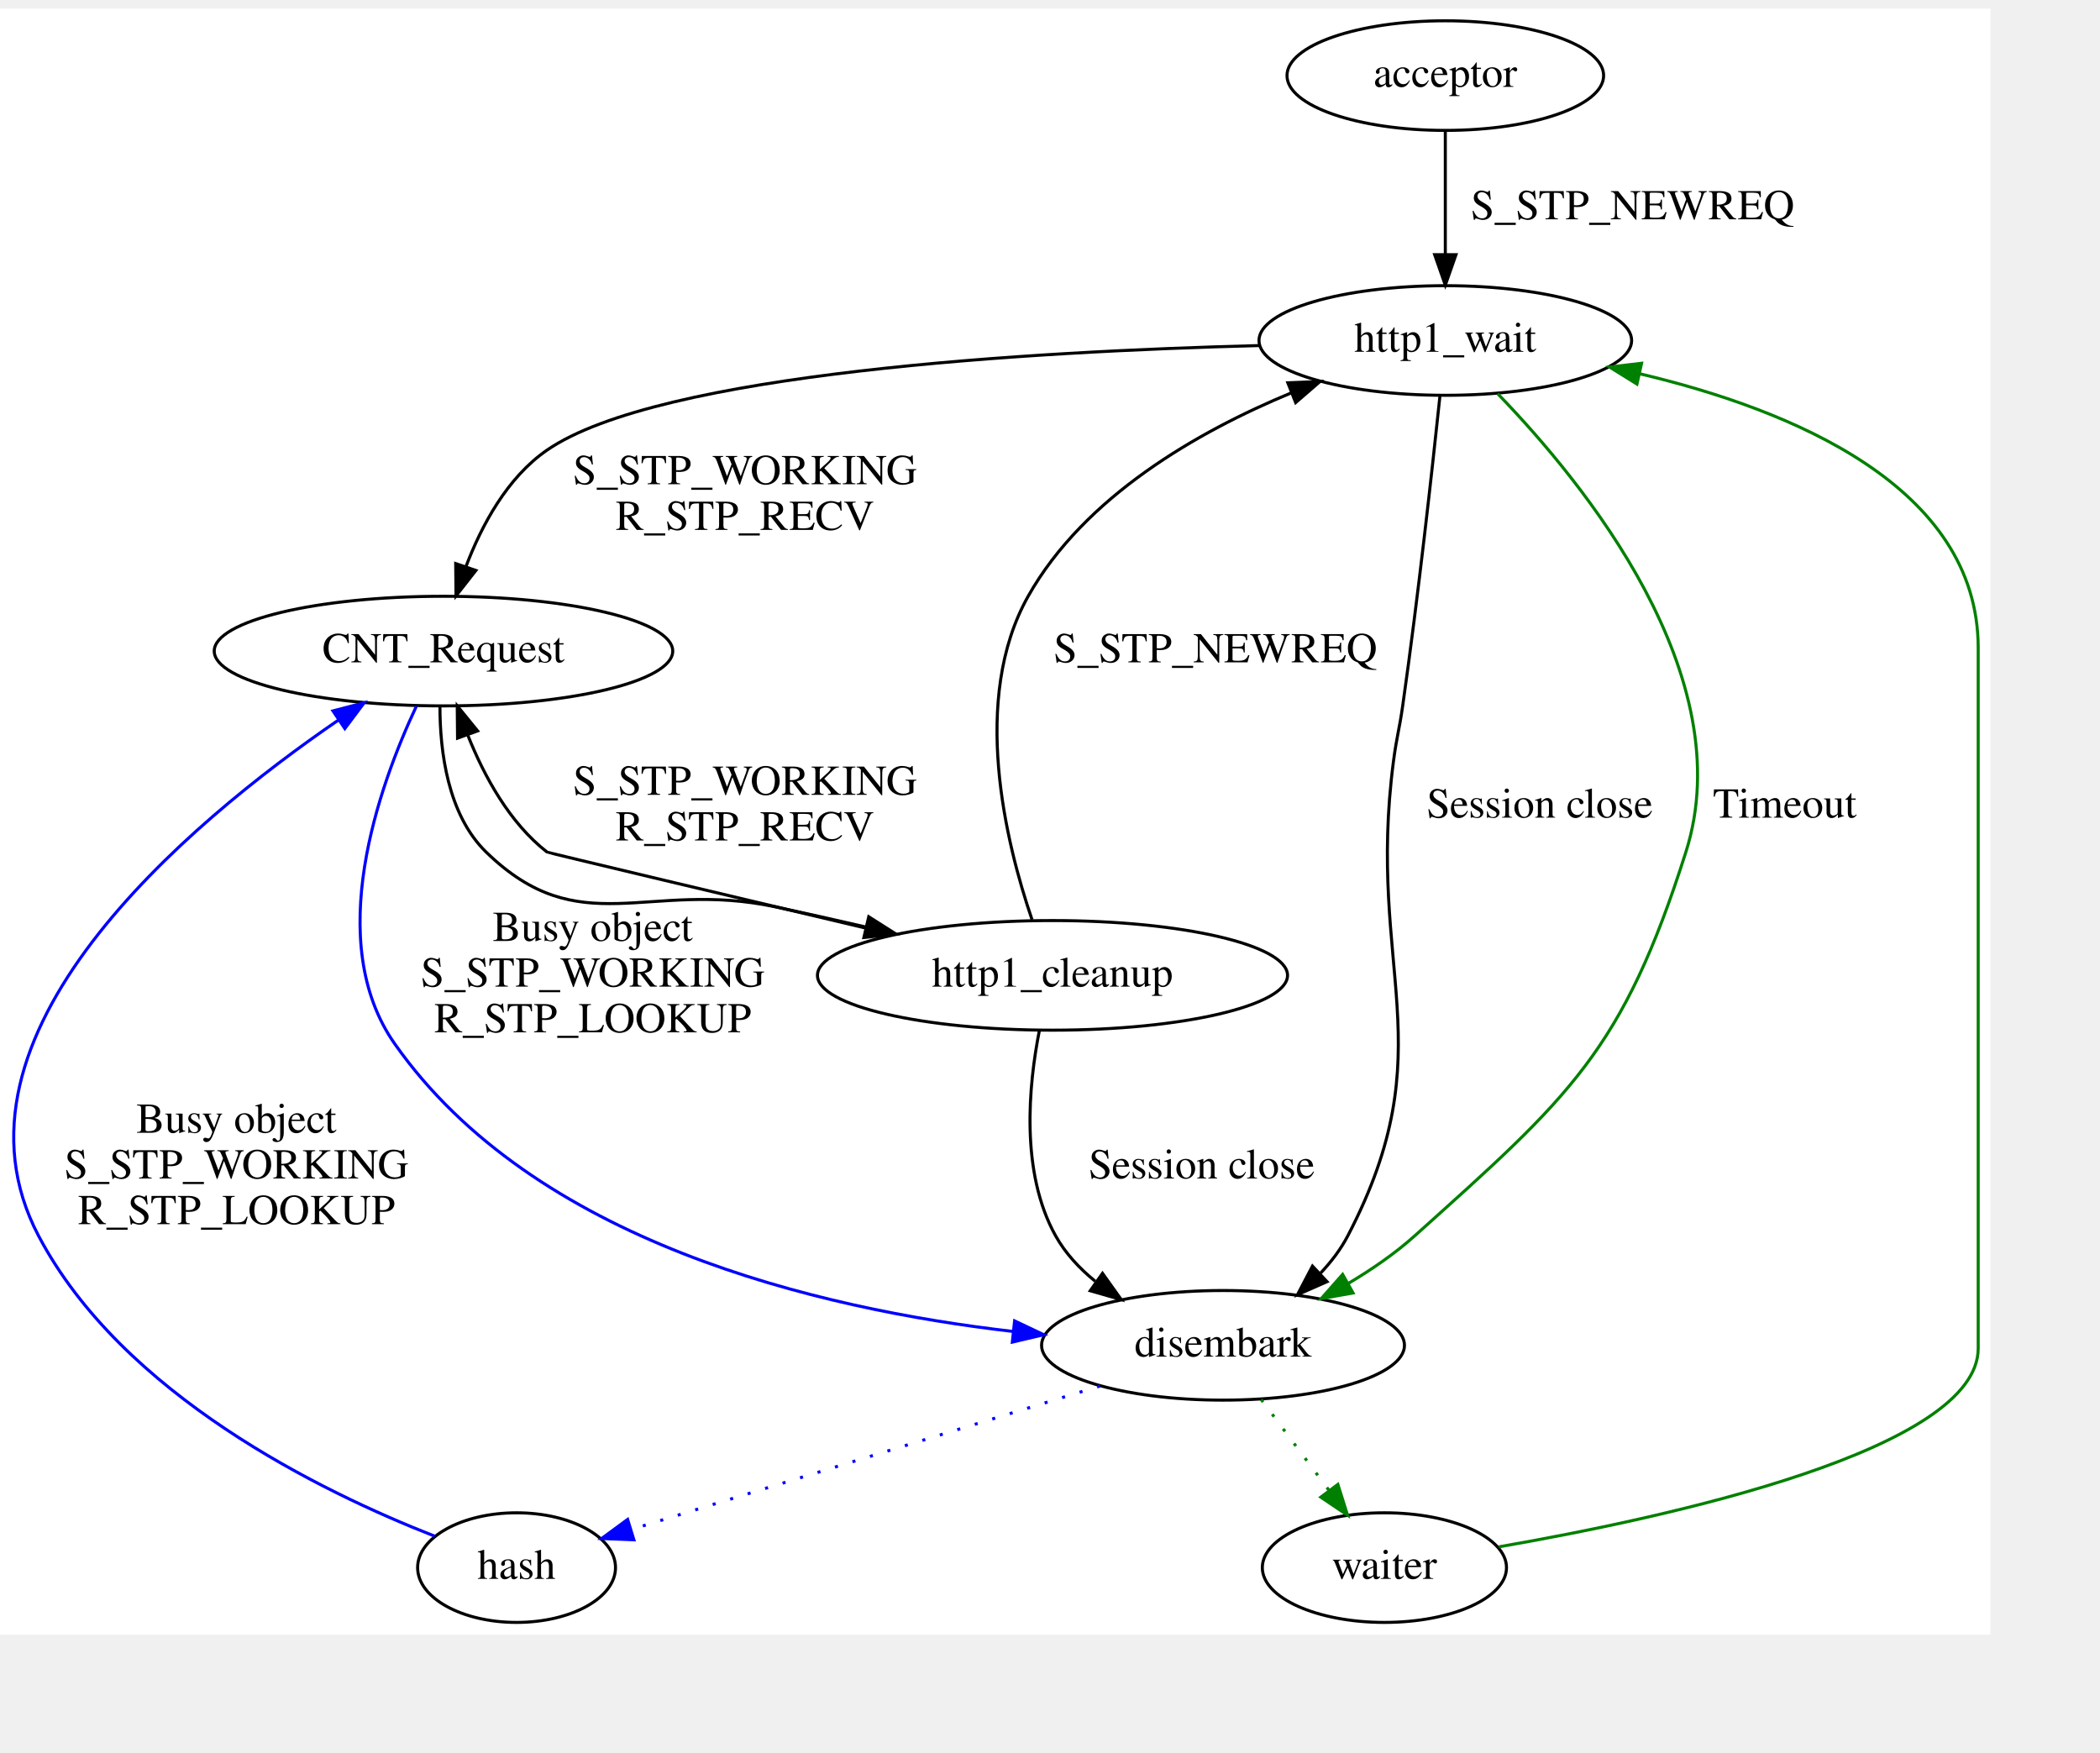
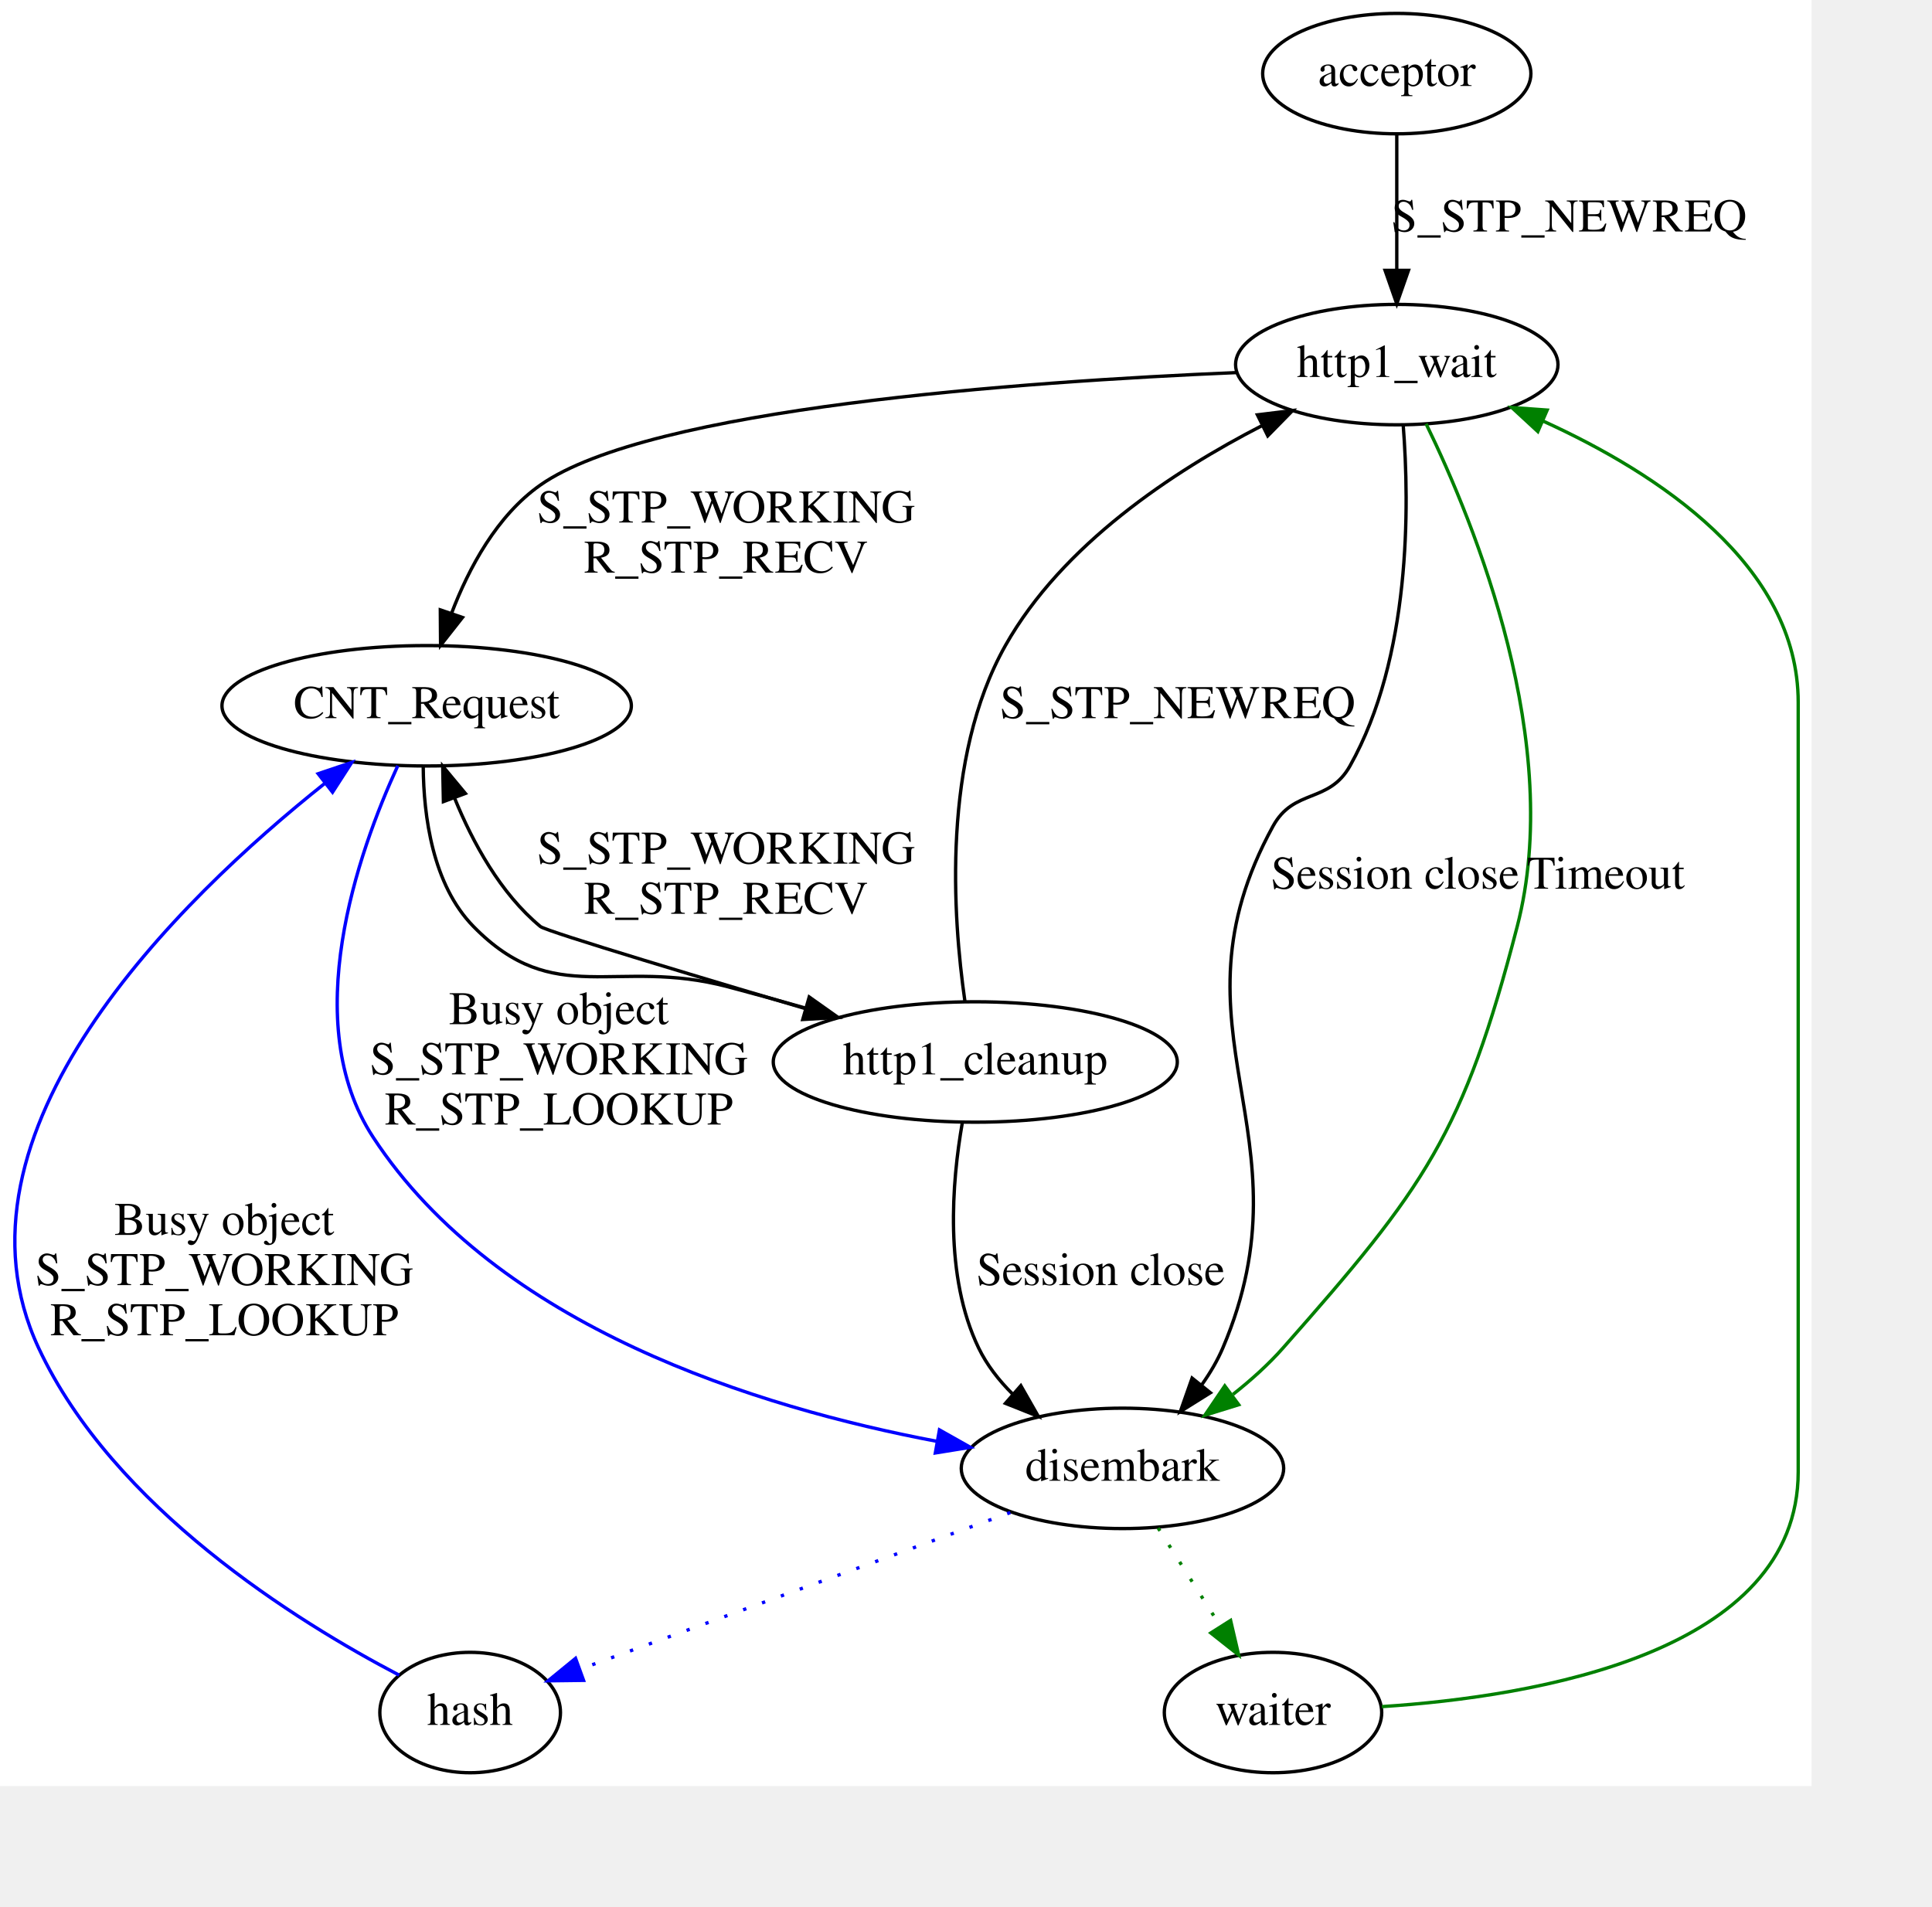
- <svg xmlns="http://www.w3.org/2000/svg" width="726pt" height="606pt" viewBox="36.00 36.00 689.64 570.00">
+ <svg xmlns="http://www.w3.org/2000/svg" width="614pt" height="606pt" viewBox="36.00 36.00 577.54 570.00">
  <g id="graph0" class="graph" transform="scale(1 1) rotate(0) translate(40 566)">
-     <polygon fill="white" stroke="none" points="-4,4 -4,-530 649.641,-530 649.641,4 -4,4" />
+     <polygon fill="white" stroke="none" points="-4,4 -4,-530 537.544,-530 537.544,4 -4,4" />
    <g id="node1" class="node">
-       <ellipse fill="none" stroke="black" cx="470.641" cy="-508" rx="51.991" ry="18" />
-       <text text-anchor="middle" x="470.641" y="-504.3" font-family="Times,serif" font-size="14.00">acceptor</text>
+       <ellipse fill="none" stroke="black" cx="413.544" cy="-508" rx="40.094" ry="18" />
+       <text text-anchor="middle" x="413.544" y="-504.3" font-family="Times,serif" font-size="14.00">acceptor</text>
    </g>
    <g id="node2" class="node">
-       <ellipse fill="none" stroke="black" cx="470.641" cy="-421" rx="61.189" ry="18" />
-       <text text-anchor="middle" x="470.641" y="-417.3" font-family="Times,serif" font-size="14.00">http1_wait</text>
+       <ellipse fill="none" stroke="black" cx="413.544" cy="-421" rx="48.192" ry="18" />
+       <text text-anchor="middle" x="413.544" y="-417.3" font-family="Times,serif" font-size="14.00">http1_wait</text>
    </g>
    <g id="edge1" class="edge">
-       <path fill="none" stroke="black" d="M470.641,-489.799C470.641,-478.163 470.641,-462.548 470.641,-449.237" />
-       <polygon fill="black" stroke="black" points="474.141,-449.175 470.641,-439.175 467.141,-449.175 474.141,-449.175" />
-       <text text-anchor="middle" x="532.141" y="-460.8" font-family="Times,serif" font-size="14.00">S_STP_NEWREQ</text>
+       <path fill="none" stroke="black" d="M413.544,-489.799C413.544,-478.163 413.544,-462.548 413.544,-449.237" />
+       <polygon fill="black" stroke="black" points="417.044,-449.175 413.544,-439.175 410.044,-449.175 417.044,-449.175" />
+       <text text-anchor="middle" x="465.044" y="-460.8" font-family="Times,serif" font-size="14.00">S_STP_NEWREQ</text>
    </g>
    <g id="node4" class="node">
-       <ellipse fill="none" stroke="black" cx="141.641" cy="-319" rx="75.287" ry="18" />
-       <text text-anchor="middle" x="141.641" y="-315.3" font-family="Times,serif" font-size="14.00">CNT_Request</text>
+       <ellipse fill="none" stroke="black" cx="123.544" cy="-319" rx="61.189" ry="18" />
+       <text text-anchor="middle" x="123.544" y="-315.3" font-family="Times,serif" font-size="14.00">CNT_Request</text>
    </g>
    <g id="edge4" class="edge">
-       <path fill="none" stroke="black" d="M409.629,-419.341C334.533,-417.421 212.426,-410.354 175.641,-385 162.563,-375.986 154.157,-360.326 148.976,-346.635" />
-       <polygon fill="black" stroke="black" points="152.281,-345.483 145.753,-337.138 145.653,-347.733 152.281,-345.483" />
-       <text text-anchor="middle" x="240.641" y="-373.8" font-family="Times,serif" font-size="14.00">S_STP_WORKING</text>
-       <text text-anchor="middle" x="240.641" y="-358.8" font-family="Times,serif" font-size="14.00">R_STP_RECV</text>
+       <path fill="none" stroke="black" d="M365.828,-418.624C301.217,-415.905 190.213,-407.948 157.544,-385 144.546,-375.87 136.143,-360.207 130.942,-346.544" />
+       <polygon fill="black" stroke="black" points="134.25,-345.4 127.702,-337.071 127.627,-347.665 134.25,-345.4" />
+       <text text-anchor="middle" x="213.044" y="-373.8" font-family="Times,serif" font-size="14.00">S_STP_WORKING</text>
+       <text text-anchor="middle" x="213.044" y="-358.8" font-family="Times,serif" font-size="14.00">R_STP_RECV</text>
    </g>
    <g id="node5" class="node">
-       <ellipse fill="none" stroke="black" cx="397.641" cy="-91" rx="59.59" ry="18" />
-       <text text-anchor="middle" x="397.641" y="-87.3" font-family="Times,serif" font-size="14.00">disembark</text>
+       <ellipse fill="none" stroke="black" cx="331.544" cy="-91" rx="48.192" ry="18" />
+       <text text-anchor="middle" x="331.544" y="-87.3" font-family="Times,serif" font-size="14.00">disembark</text>
    </g>
    <g id="edge5" class="edge">
-       <path fill="none" stroke="black" d="M468.861,-402.623C466.424,-379.417 461.762,-337.042 456.641,-301 455.501,-292.97 454.697,-291.041 453.641,-283 444.577,-213.939 470.807,-188.781 438.641,-127 436.332,-122.564 433.2,-118.455 429.69,-114.73" />
-       <polygon fill="black" stroke="black" points="431.794,-111.906 422.096,-107.64 427.017,-117.022 431.794,-111.906" />
-       <text text-anchor="middle" x="501.641" y="-264.3" font-family="Times,serif" font-size="14.00">Session close</text>
+       <path fill="none" stroke="black" d="M415.457,-402.989C417.361,-378.708 417.784,-333.462 399.544,-301 393.185,-289.684 382.782,-294.383 376.544,-283 343.071,-221.917 388.812,-191.094 361.544,-127 359.933,-123.214 357.76,-119.538 355.315,-116.079" />
+       <polygon fill="black" stroke="black" points="357.823,-113.612 348.842,-107.992 352.358,-117.987 357.823,-113.612" />
+       <text text-anchor="middle" x="413.044" y="-264.3" font-family="Times,serif" font-size="14.00">Session close</text>
    </g>
    <g id="edge6" class="edge">
-       <path fill="none" stroke="green" d="M487.813,-403.543C516.185,-374.267 567.989,-310.776 549.641,-253 528.89,-187.654 511.665,-172.796 460.641,-127 454.15,-121.173 446.521,-115.924 438.856,-111.371" />
-       <polygon fill="green" stroke="green" points="440.342,-108.191 429.908,-106.351 436.918,-114.296 440.342,-108.191" />
-       <text text-anchor="middle" x="582.141" y="-264.3" font-family="Times,serif" font-size="14.00">Timeout</text>
+       <path fill="none" stroke="green" d="M422.307,-403.301C437.002,-373.118 463.679,-307.551 449.544,-253 433.475,-190.986 421.974,-174.996 379.544,-127 375.151,-122.031 369.936,-117.349 364.589,-113.125" />
+       <polygon fill="green" stroke="green" points="366.294,-110.032 356.177,-106.886 362.124,-115.654 366.294,-110.032" />
+       <text text-anchor="middle" x="476.044" y="-264.3" font-family="Times,serif" font-size="14.00">Timeout</text>
    </g>
    <g id="node3" class="node">
-       <ellipse fill="none" stroke="black" cx="165.641" cy="-18" rx="32.494" ry="18" />
-       <text text-anchor="middle" x="165.641" y="-14.3" font-family="Times,serif" font-size="14.00">hash</text>
+       <ellipse fill="none" stroke="black" cx="136.544" cy="-18" rx="27" ry="18" />
+       <text text-anchor="middle" x="136.544" y="-14.3" font-family="Times,serif" font-size="14.00">hash</text>
    </g>
    <g id="edge2" class="edge">
-       <path fill="none" stroke="blue" d="M138.744,-28.33C101.613,-42.846 36.127,-74.733 8.641,-127 -25.848,-192.587 57.331,-262.223 107.289,-296.449" />
-       <polygon fill="blue" stroke="blue" points="105.343,-299.358 115.597,-302.026 109.245,-293.546 105.343,-299.358" />
-       <text text-anchor="middle" x="73.641" y="-160.8" font-family="Times,serif" font-size="14.00">Busy object</text>
-       <text text-anchor="middle" x="73.641" y="-145.8" font-family="Times,serif" font-size="14.00">S_STP_WORKING</text>
-       <text text-anchor="middle" x="73.641" y="-130.8" font-family="Times,serif" font-size="14.00">R_STP_LOOKUP</text>
+       <path fill="none" stroke="blue" d="M115.322,-29.176C84.832,-45.133 29.851,-79.231 7.544,-127 -22.451,-191.231 49.47,-261.077 93.1,-295.8" />
+       <polygon fill="blue" stroke="blue" points="91.108,-298.684 101.149,-302.065 95.407,-293.16 91.108,-298.684" />
+       <text text-anchor="middle" x="63.044" y="-160.8" font-family="Times,serif" font-size="14.00">Busy object</text>
+       <text text-anchor="middle" x="63.044" y="-145.8" font-family="Times,serif" font-size="14.00">S_STP_WORKING</text>
+       <text text-anchor="middle" x="63.044" y="-130.8" font-family="Times,serif" font-size="14.00">R_STP_LOOKUP</text>
    </g>
    <g id="edge9" class="edge">
-       <path fill="none" stroke="blue" d="M132.733,-300.891C120.38,-274.533 102.08,-223.533 125.641,-190 171.248,-125.092 264.212,-102.976 328.678,-95.555" />
-       <polygon fill="blue" stroke="blue" points="329.193,-99.02 338.768,-94.485 328.455,-92.059 329.193,-99.02" />
-       <text text-anchor="middle" x="190.641" y="-223.8" font-family="Times,serif" font-size="14.00">Busy object</text>
-       <text text-anchor="middle" x="190.641" y="-208.8" font-family="Times,serif" font-size="14.00">S_STP_WORKING</text>
-       <text text-anchor="middle" x="190.641" y="-193.8" font-family="Times,serif" font-size="14.00">R_STP_LOOKUP</text>
+       <path fill="none" stroke="blue" d="M114.911,-301.078C102.927,-274.969 85.112,-224.299 107.544,-190 144.65,-133.264 222.638,-109.177 276.058,-99.084" />
+       <polygon fill="blue" stroke="blue" points="276.832,-102.501 286.063,-97.302 275.604,-95.61 276.832,-102.501" />
+       <text text-anchor="middle" x="163.044" y="-223.8" font-family="Times,serif" font-size="14.00">Busy object</text>
+       <text text-anchor="middle" x="163.044" y="-208.8" font-family="Times,serif" font-size="14.00">S_STP_WORKING</text>
+       <text text-anchor="middle" x="163.044" y="-193.8" font-family="Times,serif" font-size="14.00">R_STP_LOOKUP</text>
    </g>
    <g id="node7" class="node">
-       <ellipse fill="none" stroke="black" cx="341.641" cy="-212.5" rx="77.187" ry="18" />
-       <text text-anchor="middle" x="341.641" y="-208.8" font-family="Times,serif" font-size="14.00">http1_cleanup</text>
+       <ellipse fill="none" stroke="black" cx="287.544" cy="-212.5" rx="60.389" ry="18" />
+       <text text-anchor="middle" x="287.544" y="-208.8" font-family="Times,serif" font-size="14.00">http1_cleanup</text>
    </g>
    <g id="edge10" class="edge">
-       <path fill="none" stroke="black" d="M140.477,-300.889C140.467,-286.141 142.998,-265.332 155.641,-253 186.404,-222.994 208.609,-243.943 250.641,-235 260.287,-232.948 270.48,-230.659 280.416,-228.361" />
-       <polygon fill="black" stroke="black" points="281.295,-231.75 290.237,-226.069 279.704,-224.933 281.295,-231.75" />
+       <path fill="none" stroke="black" d="M122.518,-300.739C122.631,-286.098 125.264,-265.533 137.544,-253 161.837,-228.206 179.978,-243.845 213.544,-235 221.094,-233.011 229.047,-230.811 236.828,-228.6" />
+       <polygon fill="black" stroke="black" points="237.902,-231.933 246.547,-225.809 235.969,-225.205 237.902,-231.933" />
    </g>
    <g id="edge3" class="edge">
-       <path fill="none" stroke="blue" stroke-dasharray="1,5" d="M357.23,-77.633C313.842,-64.355 245.465,-43.429 203.208,-30.497" />
-       <polygon fill="blue" stroke="blue" points="204.162,-27.128 193.576,-27.549 202.113,-33.822 204.162,-27.128" />
+       <path fill="none" stroke="blue" stroke-dasharray="1,5" d="M298.022,-77.795C261.99,-64.675 205.087,-43.957 169.339,-30.941" />
+       <polygon fill="blue" stroke="blue" points="170.446,-27.619 159.852,-27.487 168.051,-34.197 170.446,-27.619" />
    </g>
    <g id="node6" class="node">
-       <ellipse fill="none" stroke="black" cx="450.641" cy="-18" rx="40.094" ry="18" />
-       <text text-anchor="middle" x="450.641" y="-14.3" font-family="Times,serif" font-size="14.00">waiter</text>
+       <ellipse fill="none" stroke="black" cx="376.544" cy="-18" rx="32.494" ry="18" />
+       <text text-anchor="middle" x="376.544" y="-14.3" font-family="Times,serif" font-size="14.00">waiter</text>
    </g>
    <g id="edge7" class="edge">
-       <path fill="none" stroke="green" stroke-dasharray="1,5" d="M410.202,-73.174C416.831,-64.293 425.087,-53.233 432.408,-43.426" />
-       <polygon fill="green" stroke="green" points="435.359,-45.324 438.536,-35.217 429.749,-41.136 435.359,-45.324" />
+       <path fill="none" stroke="green" stroke-dasharray="1,5" d="M342.208,-73.174C347.78,-64.383 354.705,-53.456 360.874,-43.724" />
+       <polygon fill="green" stroke="green" points="363.869,-45.537 366.266,-35.217 357.956,-41.789 363.869,-45.537" />
    </g>
    <g id="edge8" class="edge">
-       <path fill="none" stroke="green" d="M488.239,-24.824C544.904,-34.677 645.641,-56.854 645.641,-90 645.641,-320 645.641,-320 645.641,-320 645.641,-372.981 584.428,-398.272 534.408,-410.094" />
-       <polygon fill="green" stroke="green" points="533.576,-406.693 524.575,-412.283 535.097,-413.526 533.576,-406.693" />
+       <path fill="none" stroke="green" d="M409.074,-19.769C455.061,-22.782 533.544,-35.855 533.544,-90 533.544,-320 533.544,-320 533.544,-320 533.544,-361.025 491.641,-388.484 457.357,-404.084" />
+       <polygon fill="green" stroke="green" points="455.714,-400.982 447.931,-408.171 458.498,-407.404 455.714,-400.982" />
    </g>
    <g id="edge13" class="edge">
-       <path fill="none" stroke="black" d="M334.926,-230.782C326.325,-255.937 314.659,-303.305 333.641,-337 352.073,-369.717 389.176,-391.012 420.126,-403.832" />
-       <polygon fill="black" stroke="black" points="418.92,-407.118 429.507,-407.542 421.495,-400.609 418.92,-407.118" />
-       <text text-anchor="middle" x="395.141" y="-315.3" font-family="Times,serif" font-size="14.00">S_STP_NEWREQ</text>
+       <path fill="none" stroke="black" d="M284.429,-230.778C280.813,-255.928 277.543,-303.29 296.544,-337 313.554,-367.178 346.622,-389.066 373.275,-402.763" />
+       <polygon fill="black" stroke="black" points="371.882,-405.979 382.398,-407.266 374.981,-399.702 371.882,-405.979" />
+       <text text-anchor="middle" x="348.044" y="-315.3" font-family="Times,serif" font-size="14.00">S_STP_NEWREQ</text>
    </g>
    <g id="edge12" class="edge">
-       <path fill="none" stroke="black" d="M289.241,-225.902C240.704,-237.4 175.934,-252.773 175.641,-253 163.307,-262.597 154.985,-277.93 149.663,-291.294" />
-       <polygon fill="black" stroke="black" points="146.262,-290.408 146.161,-301.002 152.847,-292.783 146.262,-290.408" />
-       <text text-anchor="middle" x="240.641" y="-271.8" font-family="Times,serif" font-size="14.00">S_STP_WORKING</text>
-       <text text-anchor="middle" x="240.641" y="-256.8" font-family="Times,serif" font-size="14.00">R_STP_RECV</text>
+       <path fill="none" stroke="black" d="M246.12,-225.676C208.748,-236.723 159.343,-251.509 157.544,-253 145.588,-262.907 137.308,-278.12 131.915,-291.339" />
+       <polygon fill="black" stroke="black" points="128.55,-290.345 128.34,-300.938 135.11,-292.788 128.55,-290.345" />
+       <text text-anchor="middle" x="213.044" y="-271.8" font-family="Times,serif" font-size="14.00">S_STP_WORKING</text>
+       <text text-anchor="middle" x="213.044" y="-256.8" font-family="Times,serif" font-size="14.00">R_STP_RECV</text>
    </g>
    <g id="edge11" class="edge">
-       <path fill="none" stroke="black" d="M337.336,-194.42C333.785,-176.439 331.01,-147.895 342.641,-127 345.857,-121.224 350.468,-116.262 355.67,-112.043" />
-       <polygon fill="black" stroke="black" points="358.063,-114.638 364.217,-106.014 354.028,-108.918 358.063,-114.638" />
-       <text text-anchor="middle" x="390.641" y="-145.8" font-family="Times,serif" font-size="14.00">Session close</text>
+       <path fill="none" stroke="black" d="M283.67,-194.346C280.556,-176.557 278.212,-148.404 288.544,-127 291.002,-121.907 294.597,-117.309 298.677,-113.246" />
+       <polygon fill="black" stroke="black" points="301.159,-115.725 306.404,-106.52 296.563,-110.445 301.159,-115.725" />
+       <text text-anchor="middle" x="325.044" y="-145.8" font-family="Times,serif" font-size="14.00">Session close</text>
    </g>
  </g>
</svg>
